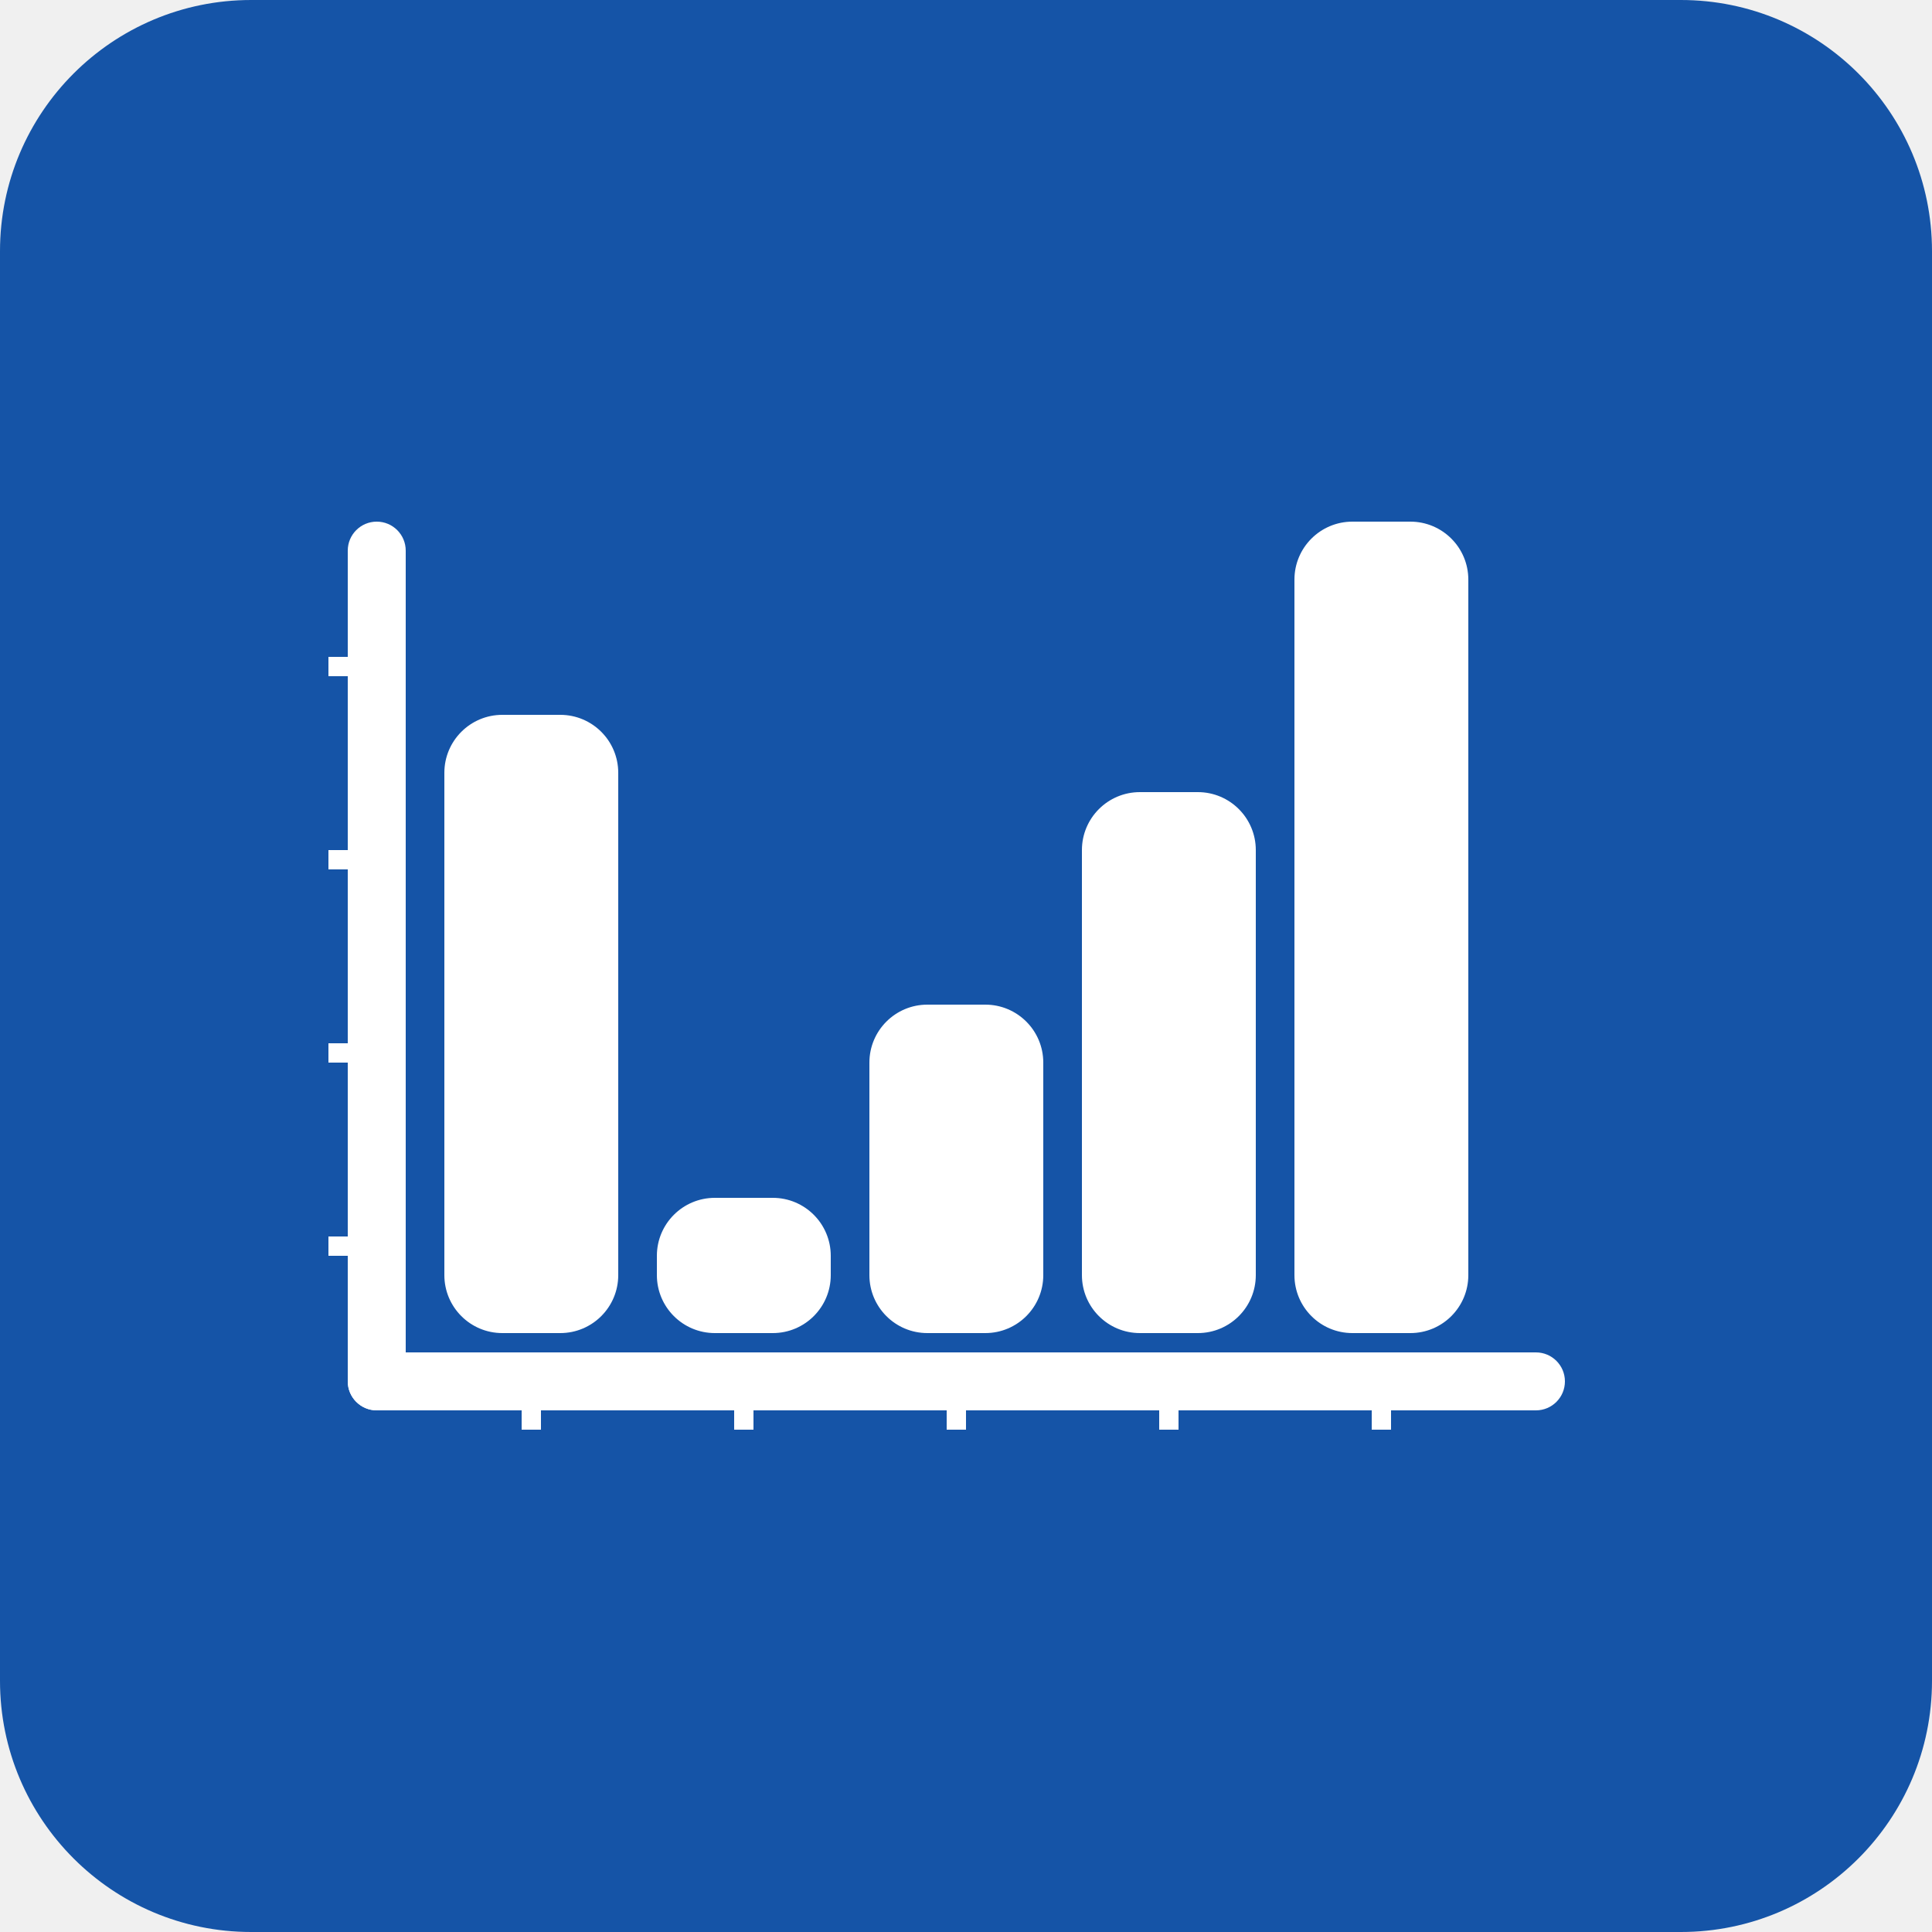
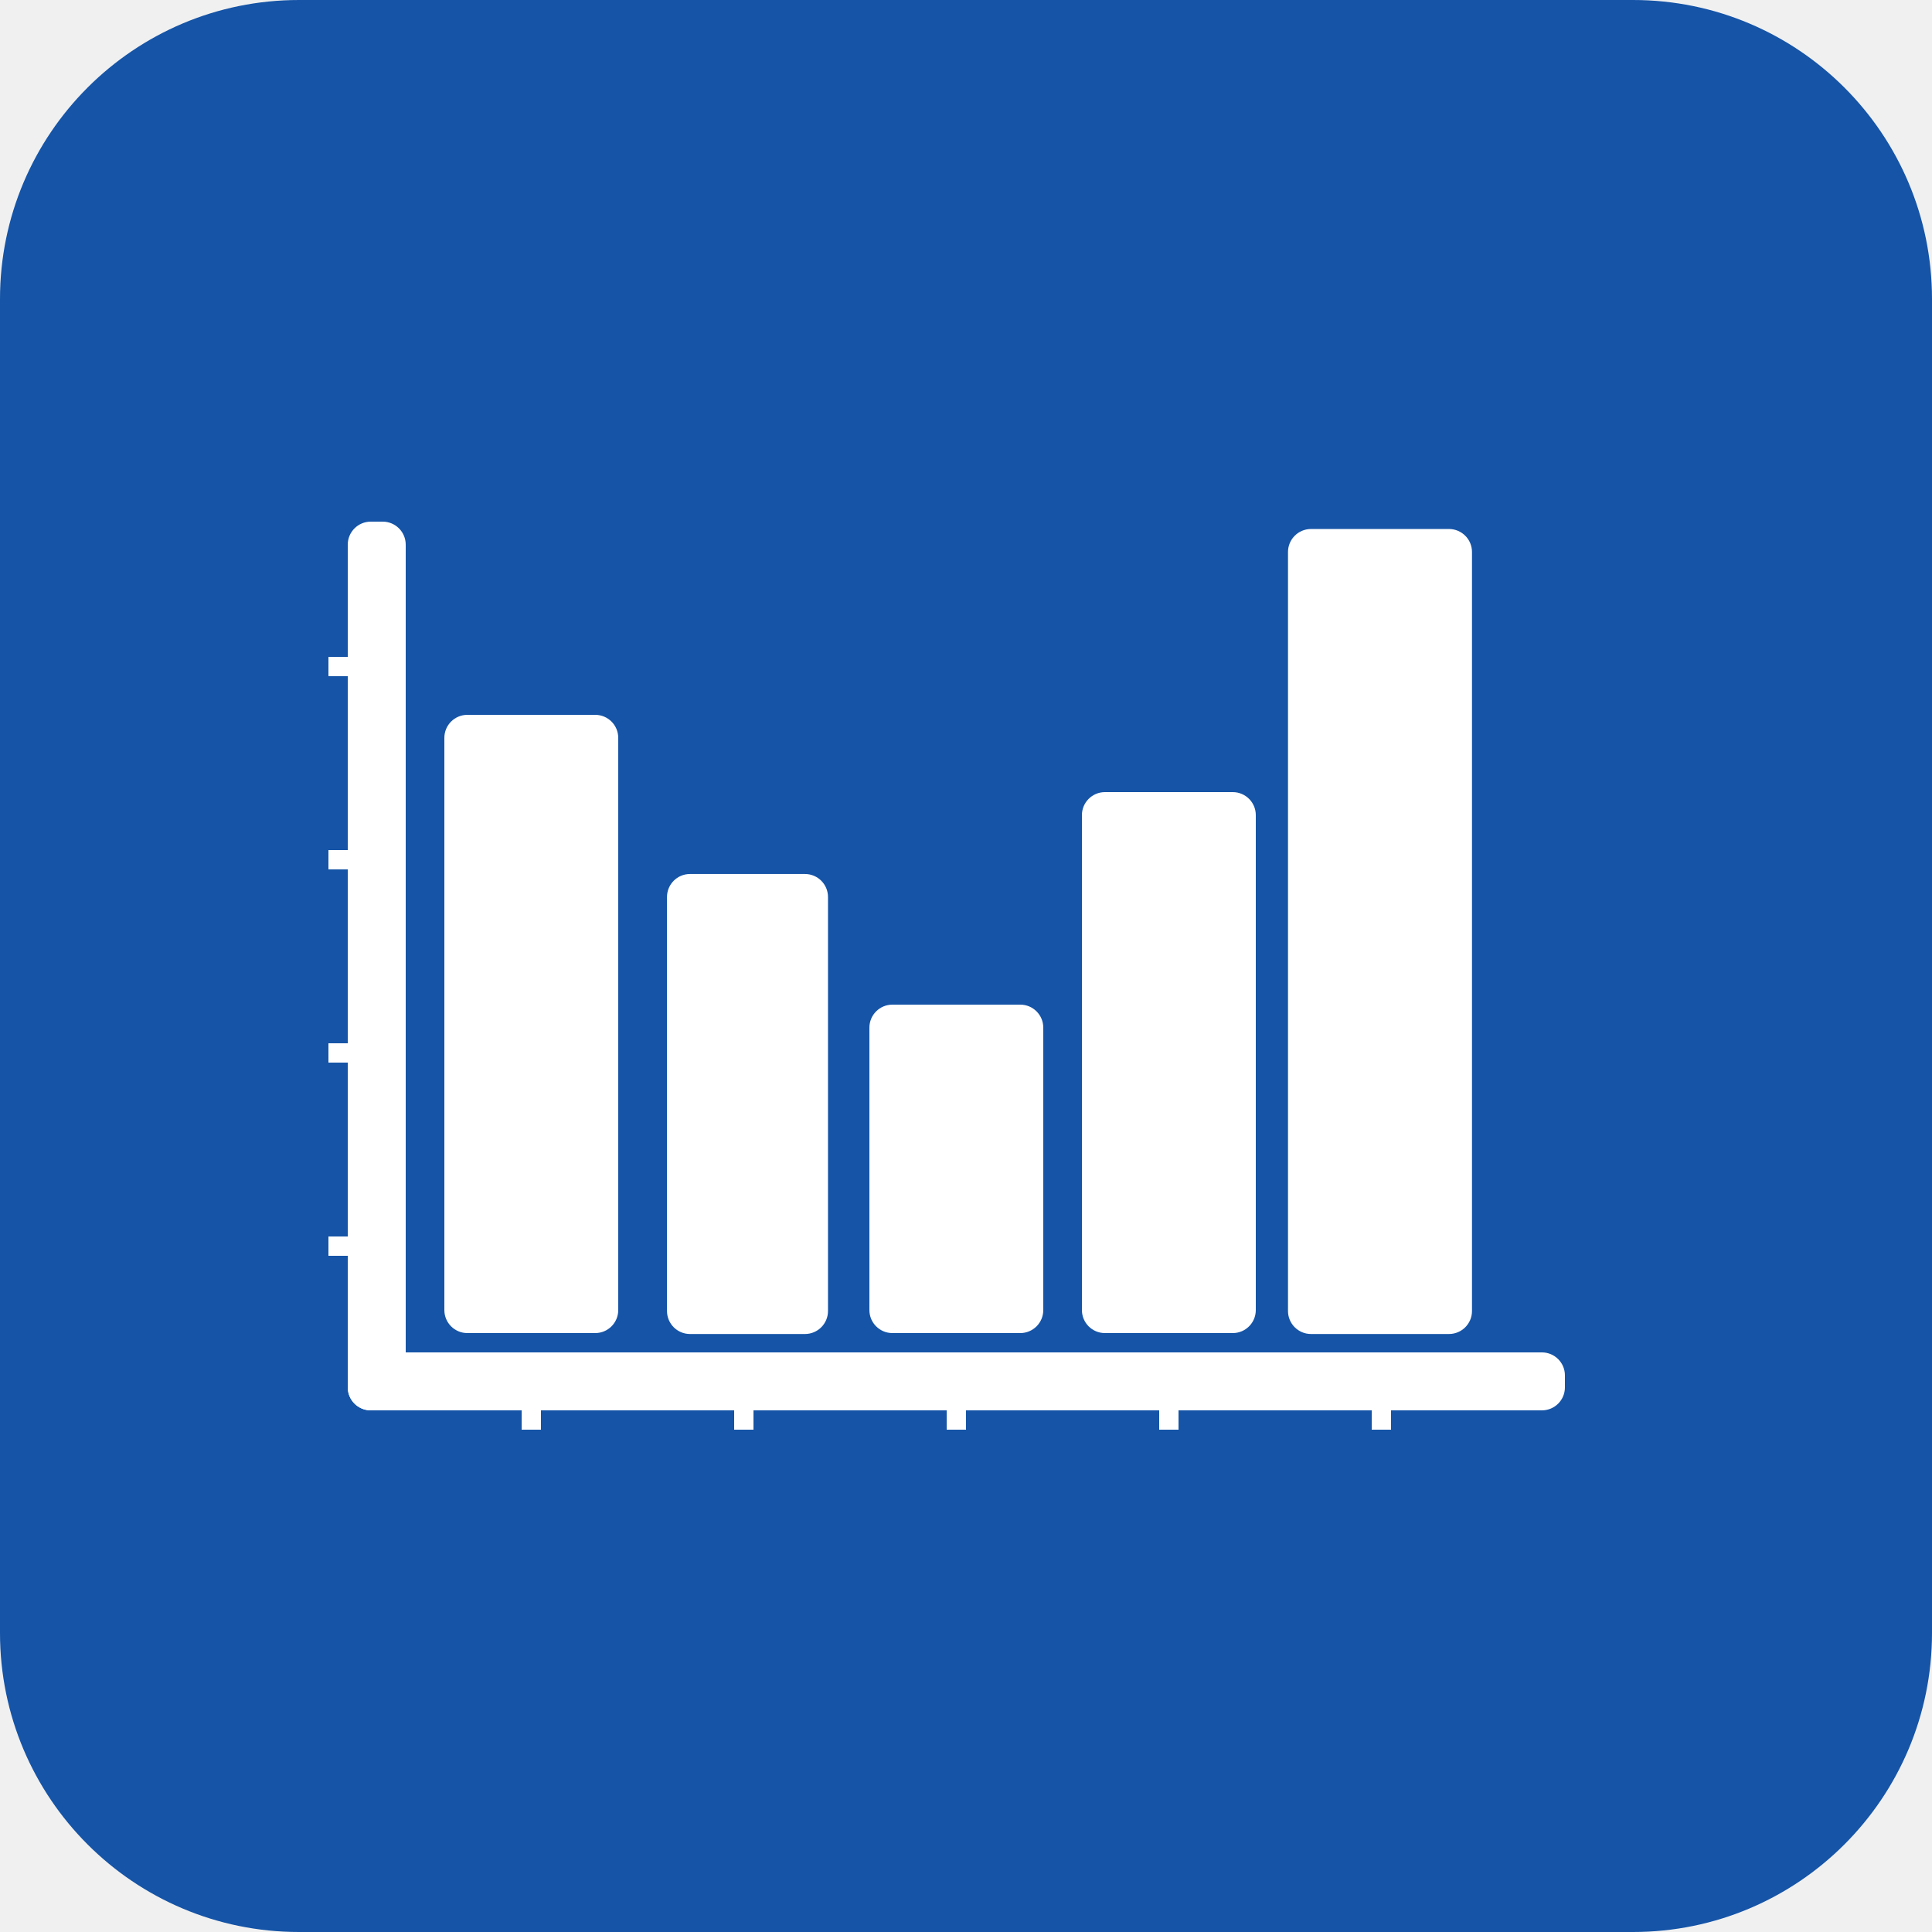
- <svg xmlns="http://www.w3.org/2000/svg" width="100" height="100" viewBox="0 0 100 100" fill="none">
-   <rect width="100" height="100" rx="13" fill="#1554A7" />
-   <rect x="18" y="27" width="3" height="46" rx="1.5" fill="white" />
-   <rect x="18" y="70" width="63" height="3" rx="1.5" fill="white" />
-   <rect x="23" y="37" width="9" height="32" rx="3" fill="white" />
-   <rect x="34" y="62" width="9" height="7" rx="3" fill="white" />
-   <rect x="45" y="52" width="9" height="17" rx="3" fill="white" />
-   <rect x="56" y="41" width="9" height="28" rx="3" fill="white" />
-   <rect x="67" y="27" width="9" height="42" rx="3" fill="white" />
-   <rect x="71" y="73" width="1" height="1" fill="white" />
-   <rect x="60" y="73" width="1" height="1" fill="white" />
-   <rect x="49" y="73" width="1" height="1" fill="white" />
-   <rect x="38" y="73" width="1" height="1" fill="white" />
-   <rect x="27" y="73" width="1" height="1" fill="white" />
-   <rect x="17" y="64" width="1" height="1" fill="white" />
-   <rect x="17" y="54" width="1" height="1" fill="white" />
-   <rect x="17" y="44" width="1" height="1" fill="white" />
-   <rect x="17" y="34" width="1" height="1" fill="white" />
+ <svg xmlns="http://www.w3.org/2000/svg" width="84" height="84" viewBox="0 0 84 84" fill="none">
+   <rect width="84" height="84" rx="13" fill="#1554A7" />
+   <rect x="15.12" y="22.68" width="2.52" height="38.64" rx="1" fill="white" />
+   <rect x="15.12" y="58.8" width="52.92" height="2.52" rx="1" fill="white" />
+   <rect x="19.32" y="31.08" width="7.56" height="26.88" rx="1" fill="white" />
+   <rect x="29" y="38" width="7" height="20" rx="1" fill="white" />
+   <rect x="37.8" y="43.68" width="7.56" height="14.28" rx="1" fill="white" />
+   <rect x="47.04" y="34.44" width="7.56" height="23.52" rx="1" fill="white" />
+   <rect x="56" y="23" width="8" height="35" rx="1" fill="white" />
+   <rect x="59.64" y="61.32" width="0.84" height="0.84" fill="white" />
+   <rect x="50.4" y="61.32" width="0.84" height="0.84" fill="white" />
+   <rect x="41.16" y="61.32" width="0.84" height="0.84" fill="white" />
+   <rect x="31.92" y="61.32" width="0.84" height="0.84" fill="white" />
+   <rect x="22.68" y="61.32" width="0.84" height="0.84" fill="white" />
+   <rect x="14.28" y="53.76" width="0.84" height="0.84" fill="white" />
+   <rect x="14.28" y="45.36" width="0.84" height="0.84" fill="white" />
+   <rect x="14.28" y="36.96" width="0.84" height="0.84" fill="white" />
+   <rect x="14.28" y="28.56" width="0.84" height="0.84" fill="white" />
</svg>
